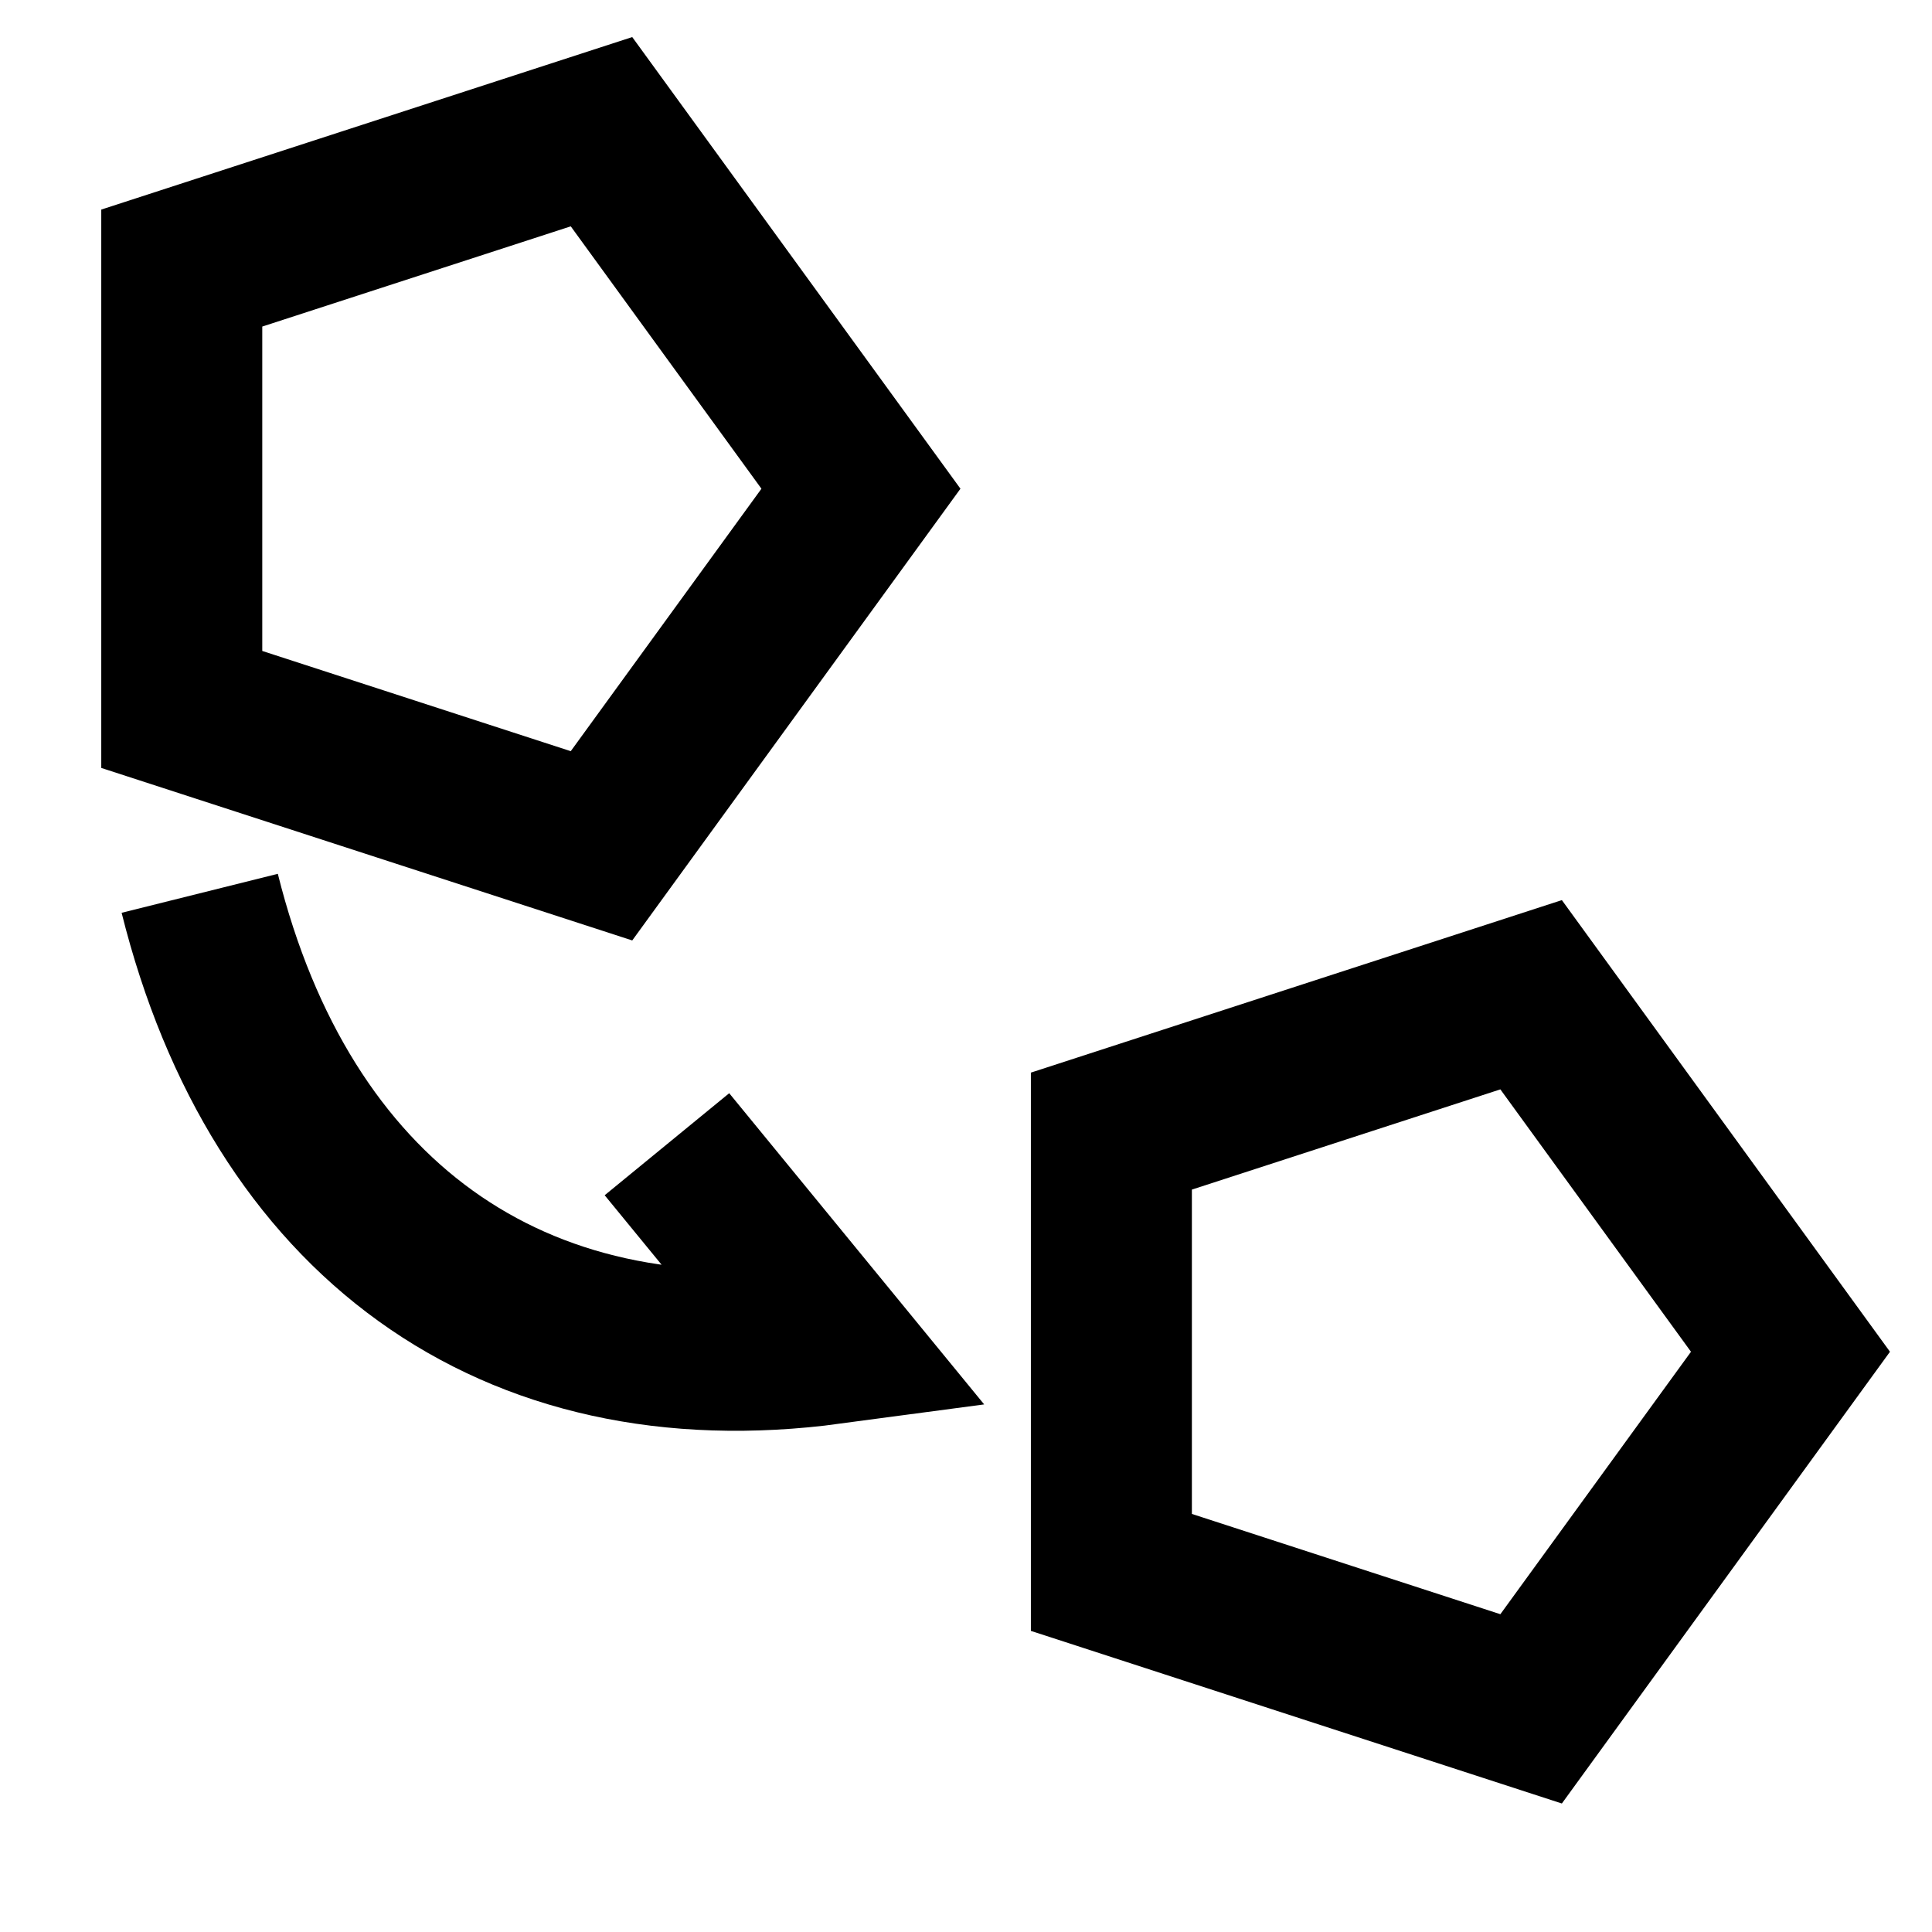
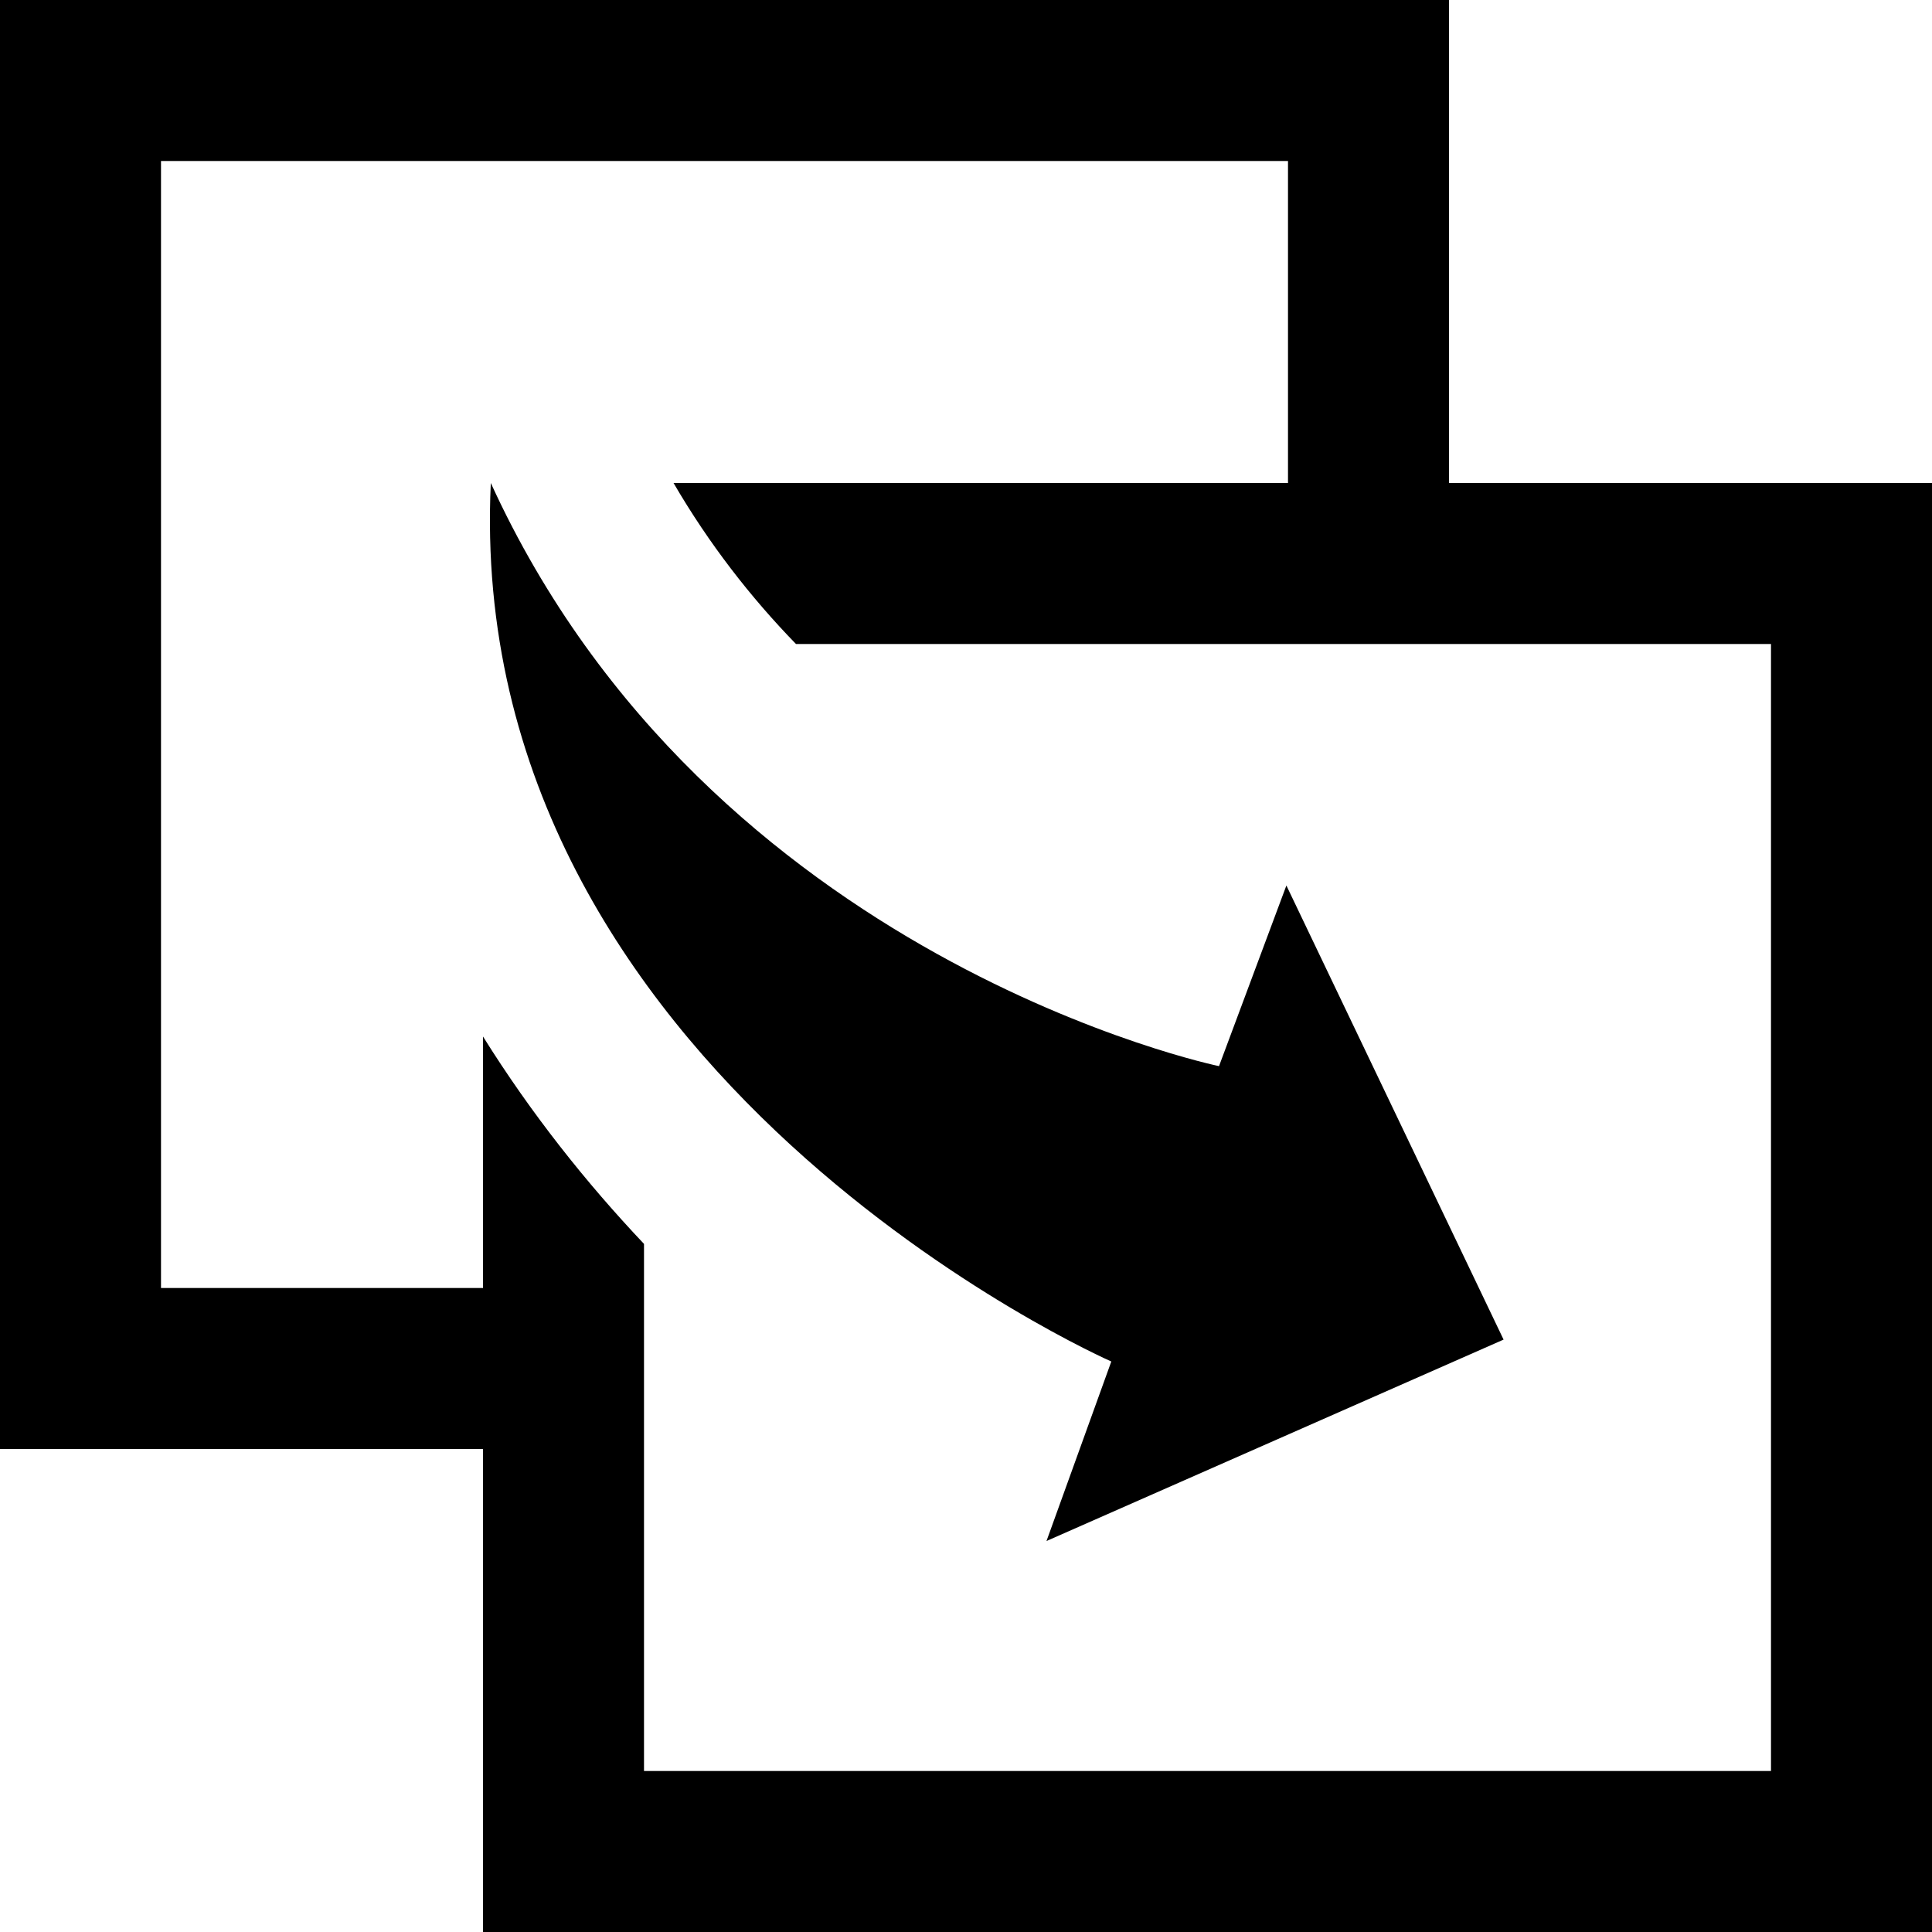
<svg xmlns="http://www.w3.org/2000/svg" width="24" height="24">
-   <polygon stroke-width="2" stroke="#000000" points="10.695,6.071 7.472,10.507 2.258,8.813 2.258,3.33 7.472,1.636 10.695,6.071 " strokeWidth="null" strokecolor="#000000" fill="none" edge="5.483" orient="x" sides="5" shape="regularPoly" id="svg_27" cy="14.518" cx="12.225" />
-   <path stroke="#000000" id="svg_34" d="m2.481,11.097c1.003,4.019 3.871,6.127 7.835,5.596l-2.031,-2.479" stroke-linecap="null" stroke-linejoin="null" stroke-dasharray="null" stroke-width="2" fill="none" />
-   <polygon id="svg_35" stroke-width="2" stroke="#000000" points="22.242,16.792 19.02,21.228 13.806,19.533 13.806,14.051 19.02,12.357 22.242,16.792 " strokeWidth="null" strokecolor="#000000" fill="none" edge="5.483" orient="x" sides="5" shape="regularPoly" cy="14.518" cx="12.225" />
+   <path stroke-width="0" stroke="#000000" fill="#000000" id="svg_1" d="m15.143,13.244l0.837,-2.244l2.698,5.641l-5.678,2.502l0.805,-2.23s-8.055,-3.538 -7.708,-10.913c2.715,5.938 9.046,7.244 9.046,7.244zm8.857,-7.244l0,18l-18,0l0,-6l-6,0l0,-18l18,0l0,6l6,0zm-2,2l-12.112,0c-0.562,-0.578 -1.08,-1.243 -1.521,-2l7.633,0l0,-4l-14,0l0,14l4,0l0,-3.124c0.6,0.961 1.287,1.823 2,2.576l0,6.548l14,0l0,-14z" />
</svg>
